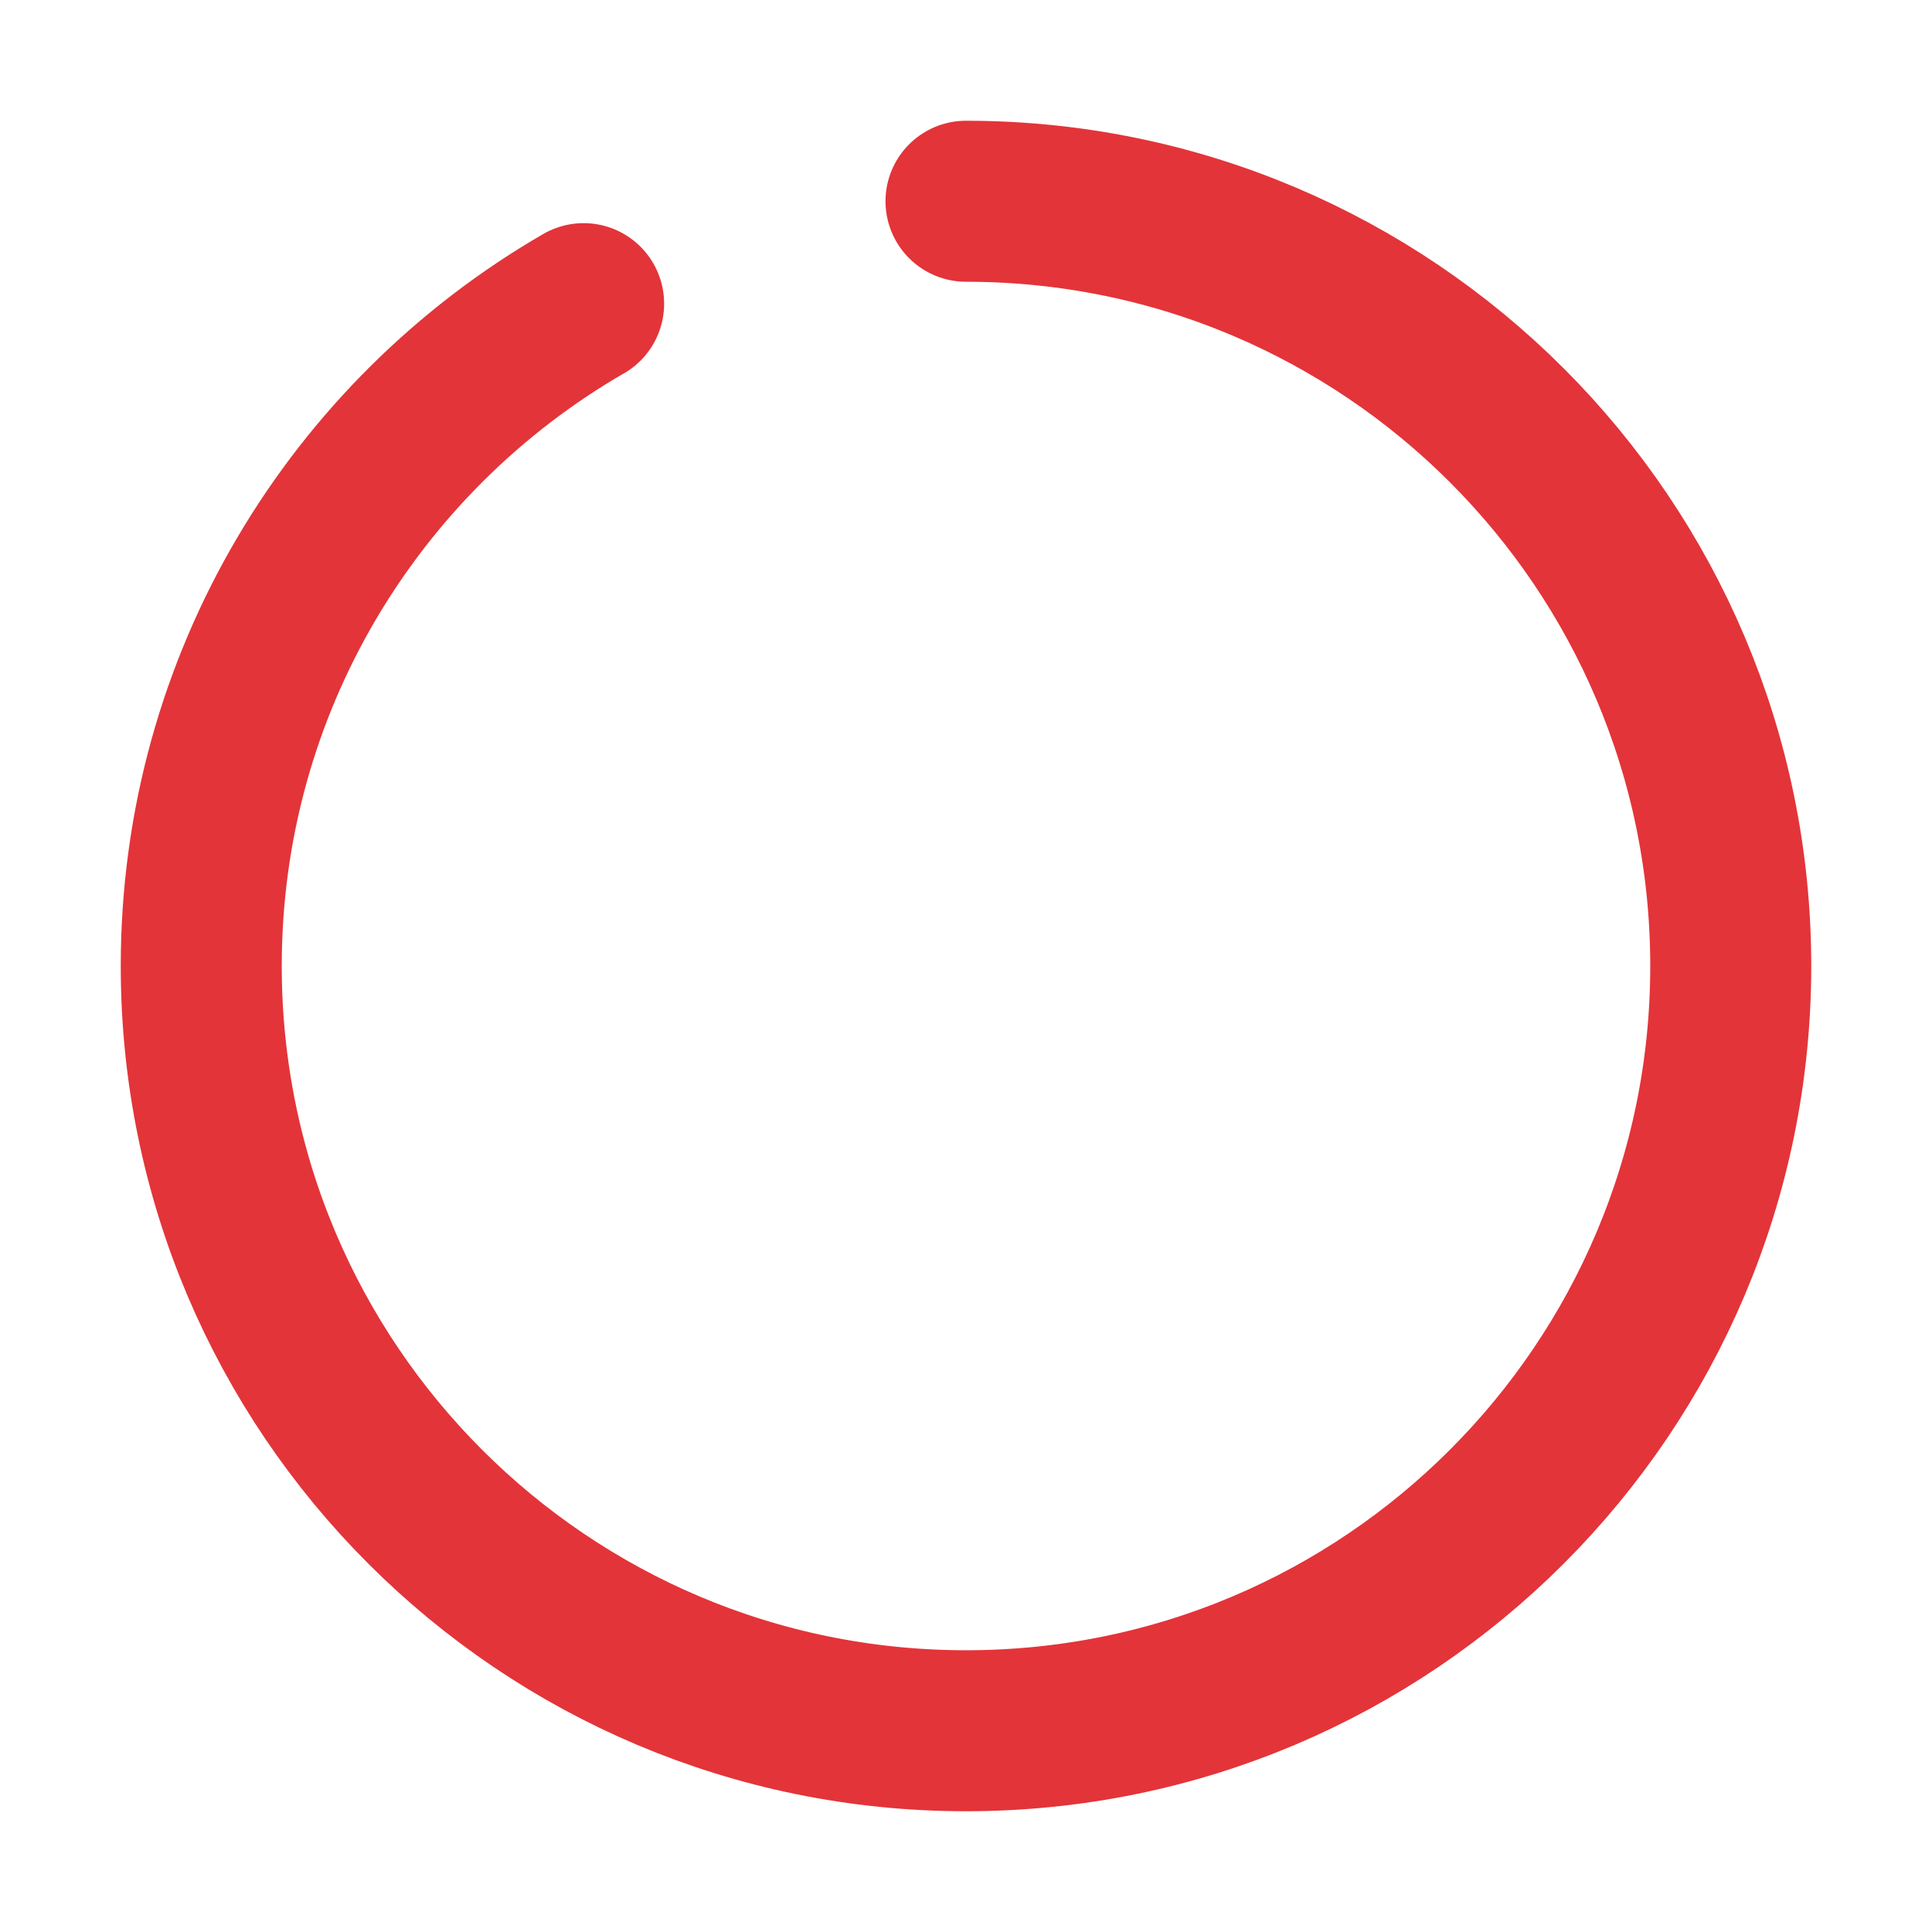
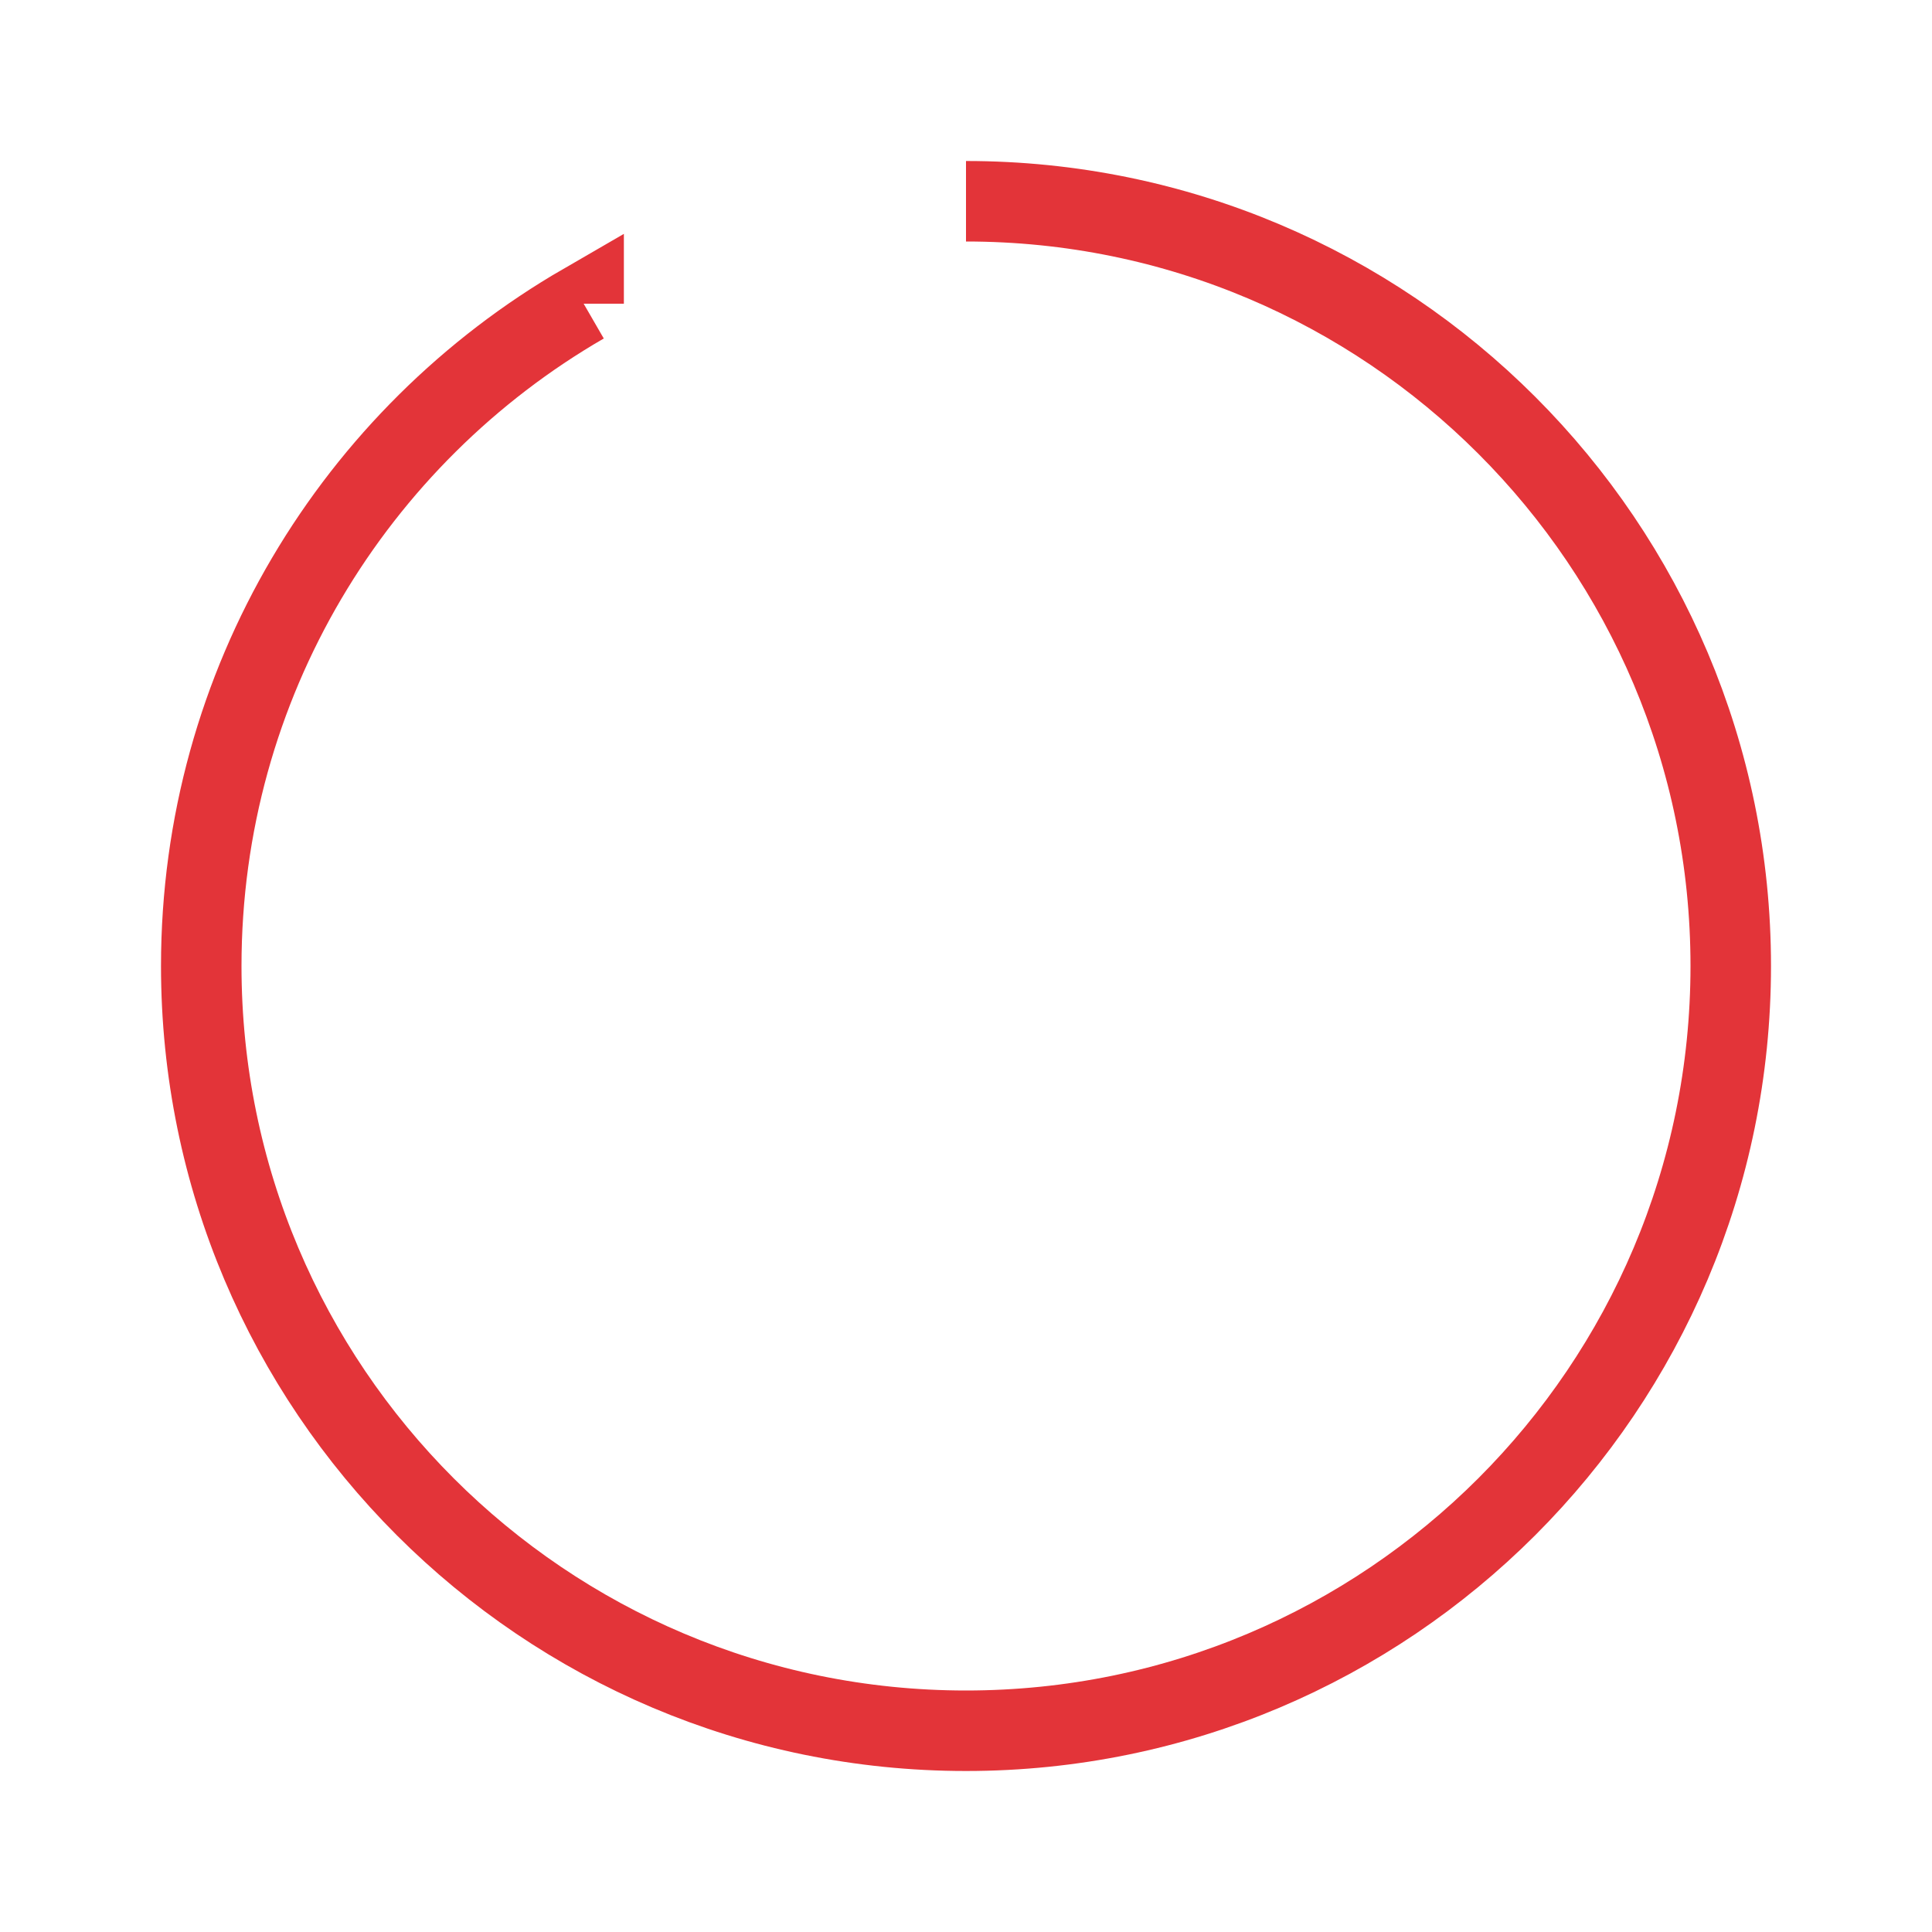
<svg xmlns="http://www.w3.org/2000/svg" width="24" height="24" viewBox="0 0 24 24" fill="none">
-   <path d="M7.25 3.773V3.772C4.411 5.414 2.5 8.484 2.5 12C2.5 17.247 6.753 21.5 12 21.5C17.247 21.5 21.5 17.247 21.5 12C21.5 6.754 17.247 2.5 12 2.5" stroke="#E33439" stroke-width="2" stroke-linecap="round" stroke-linejoin="round" />
+   <path d="M7.25 3.773V3.772C4.411 5.414 2.5 8.484 2.5 12C2.5 17.247 6.753 21.5 12 21.5C17.247 21.5 21.5 17.247 21.5 12C21.5 6.754 17.247 2.5 12 2.5" stroke="#E33439" strokeWidth="2" strokeLinecap="round" strokeLinejoin="round" />
</svg>
